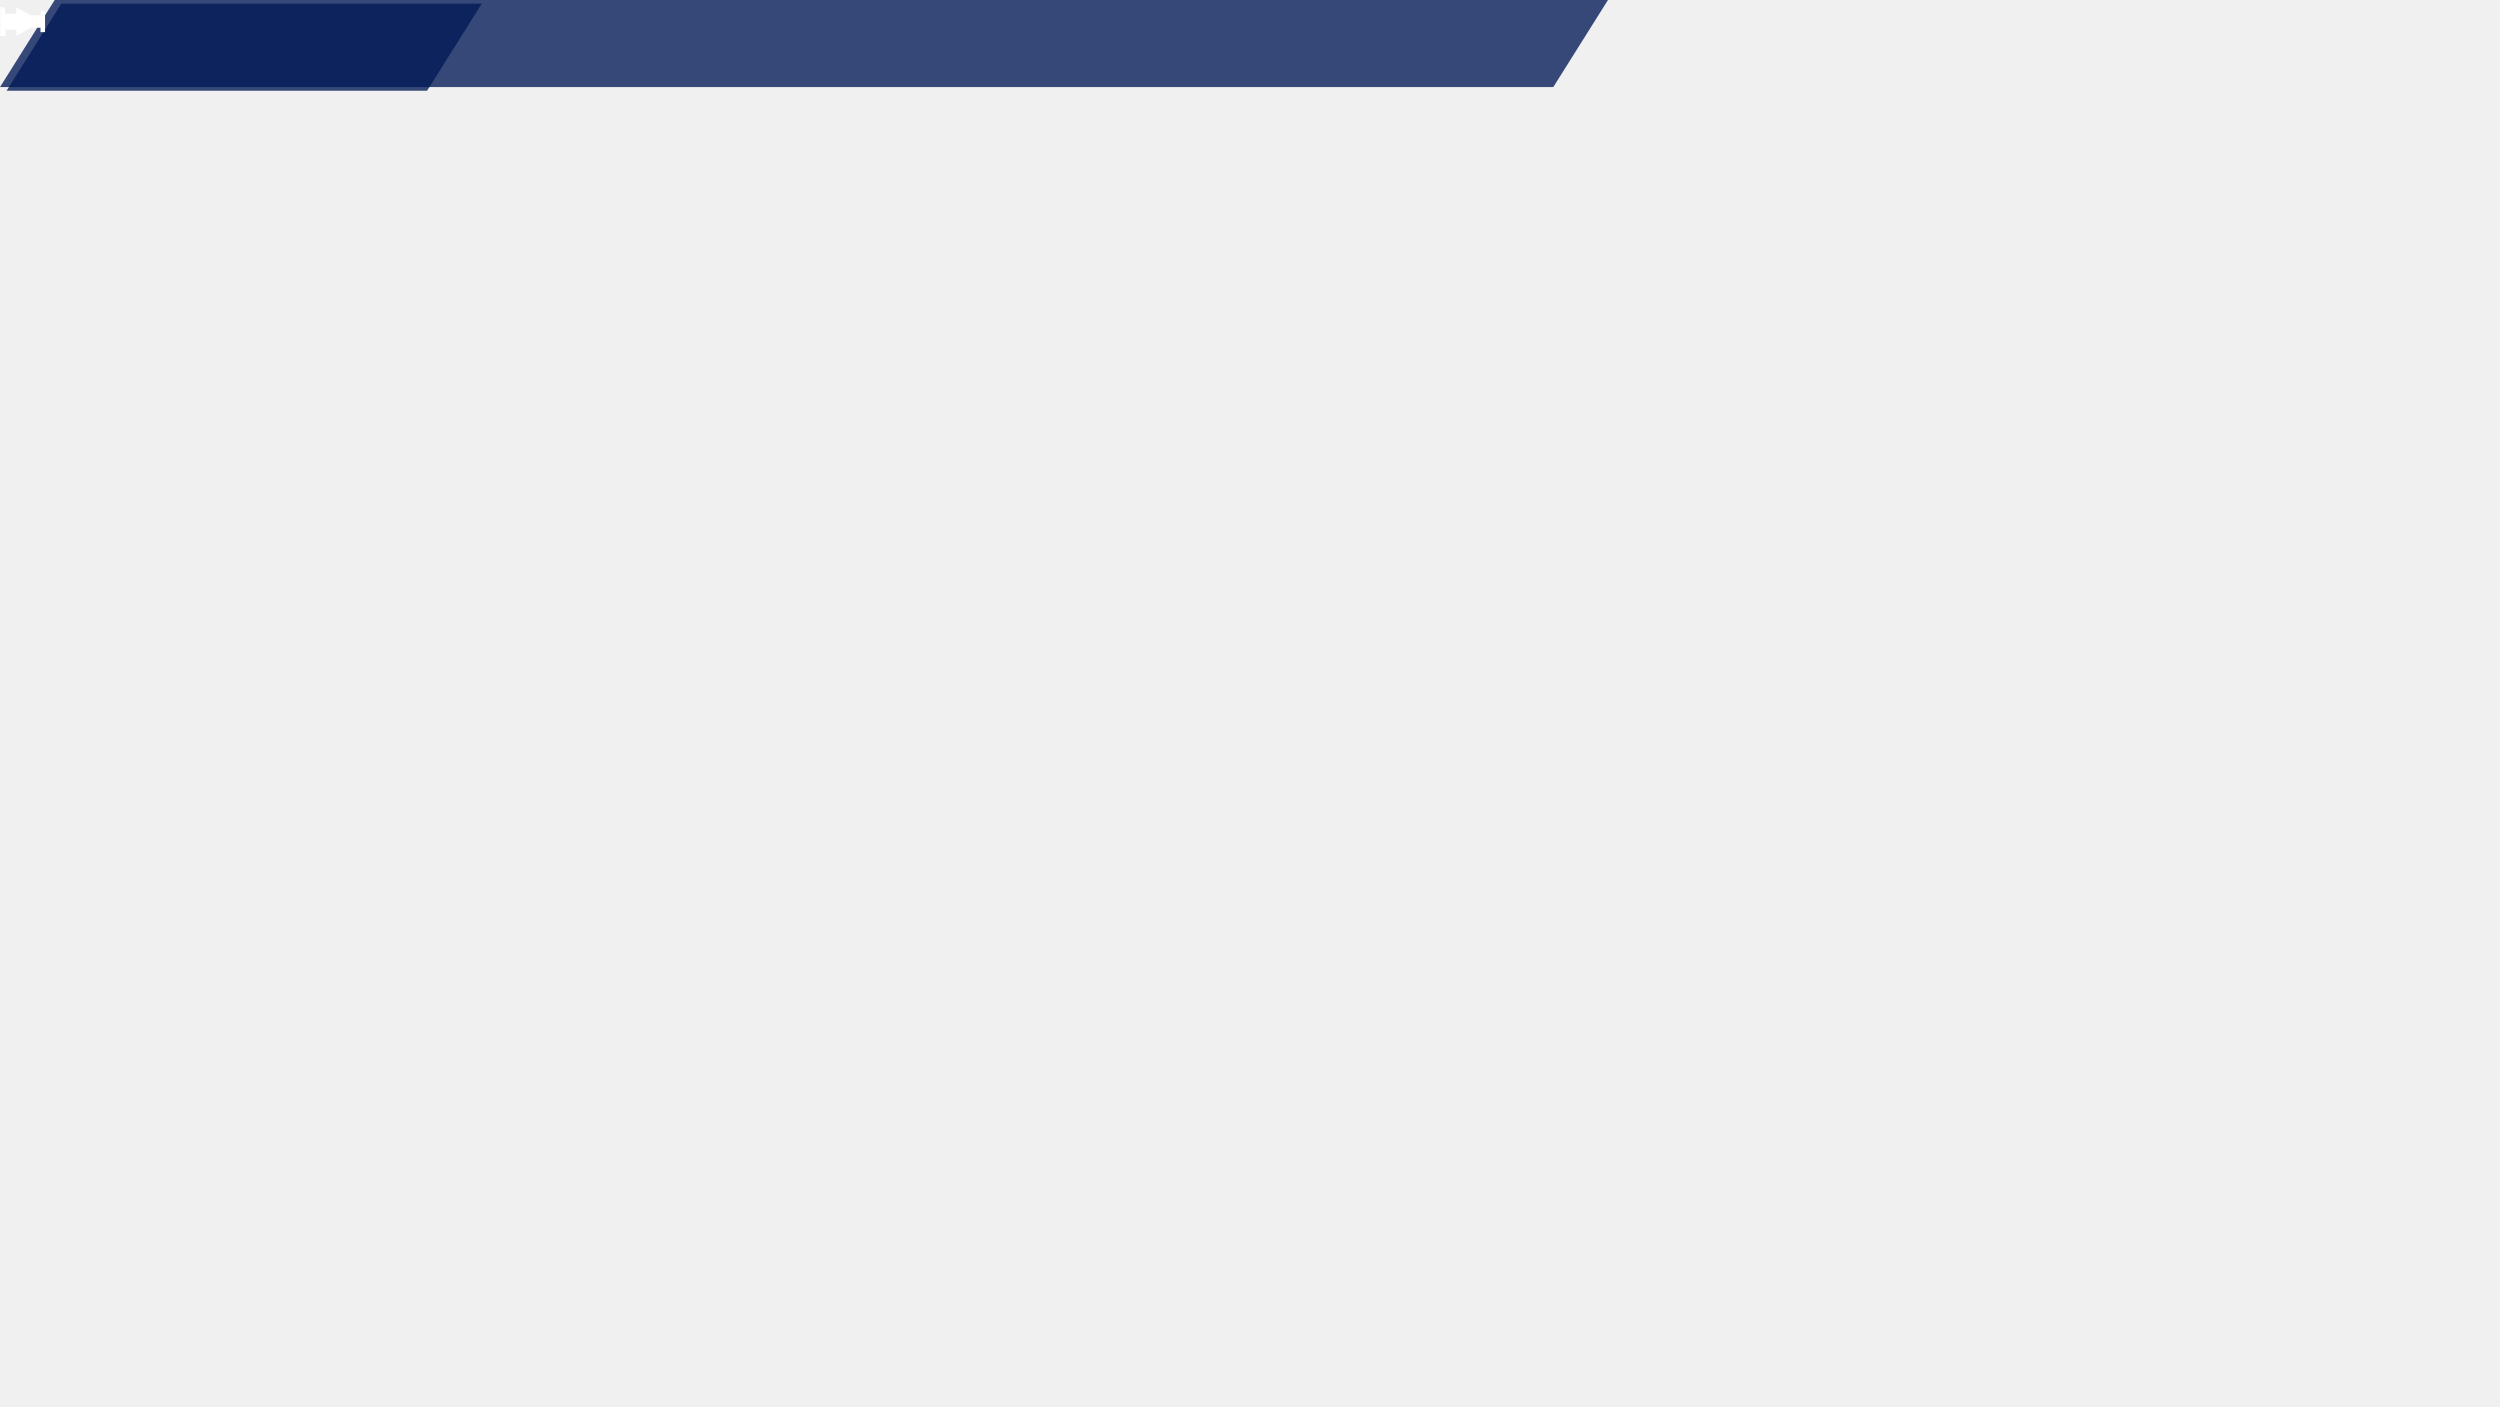
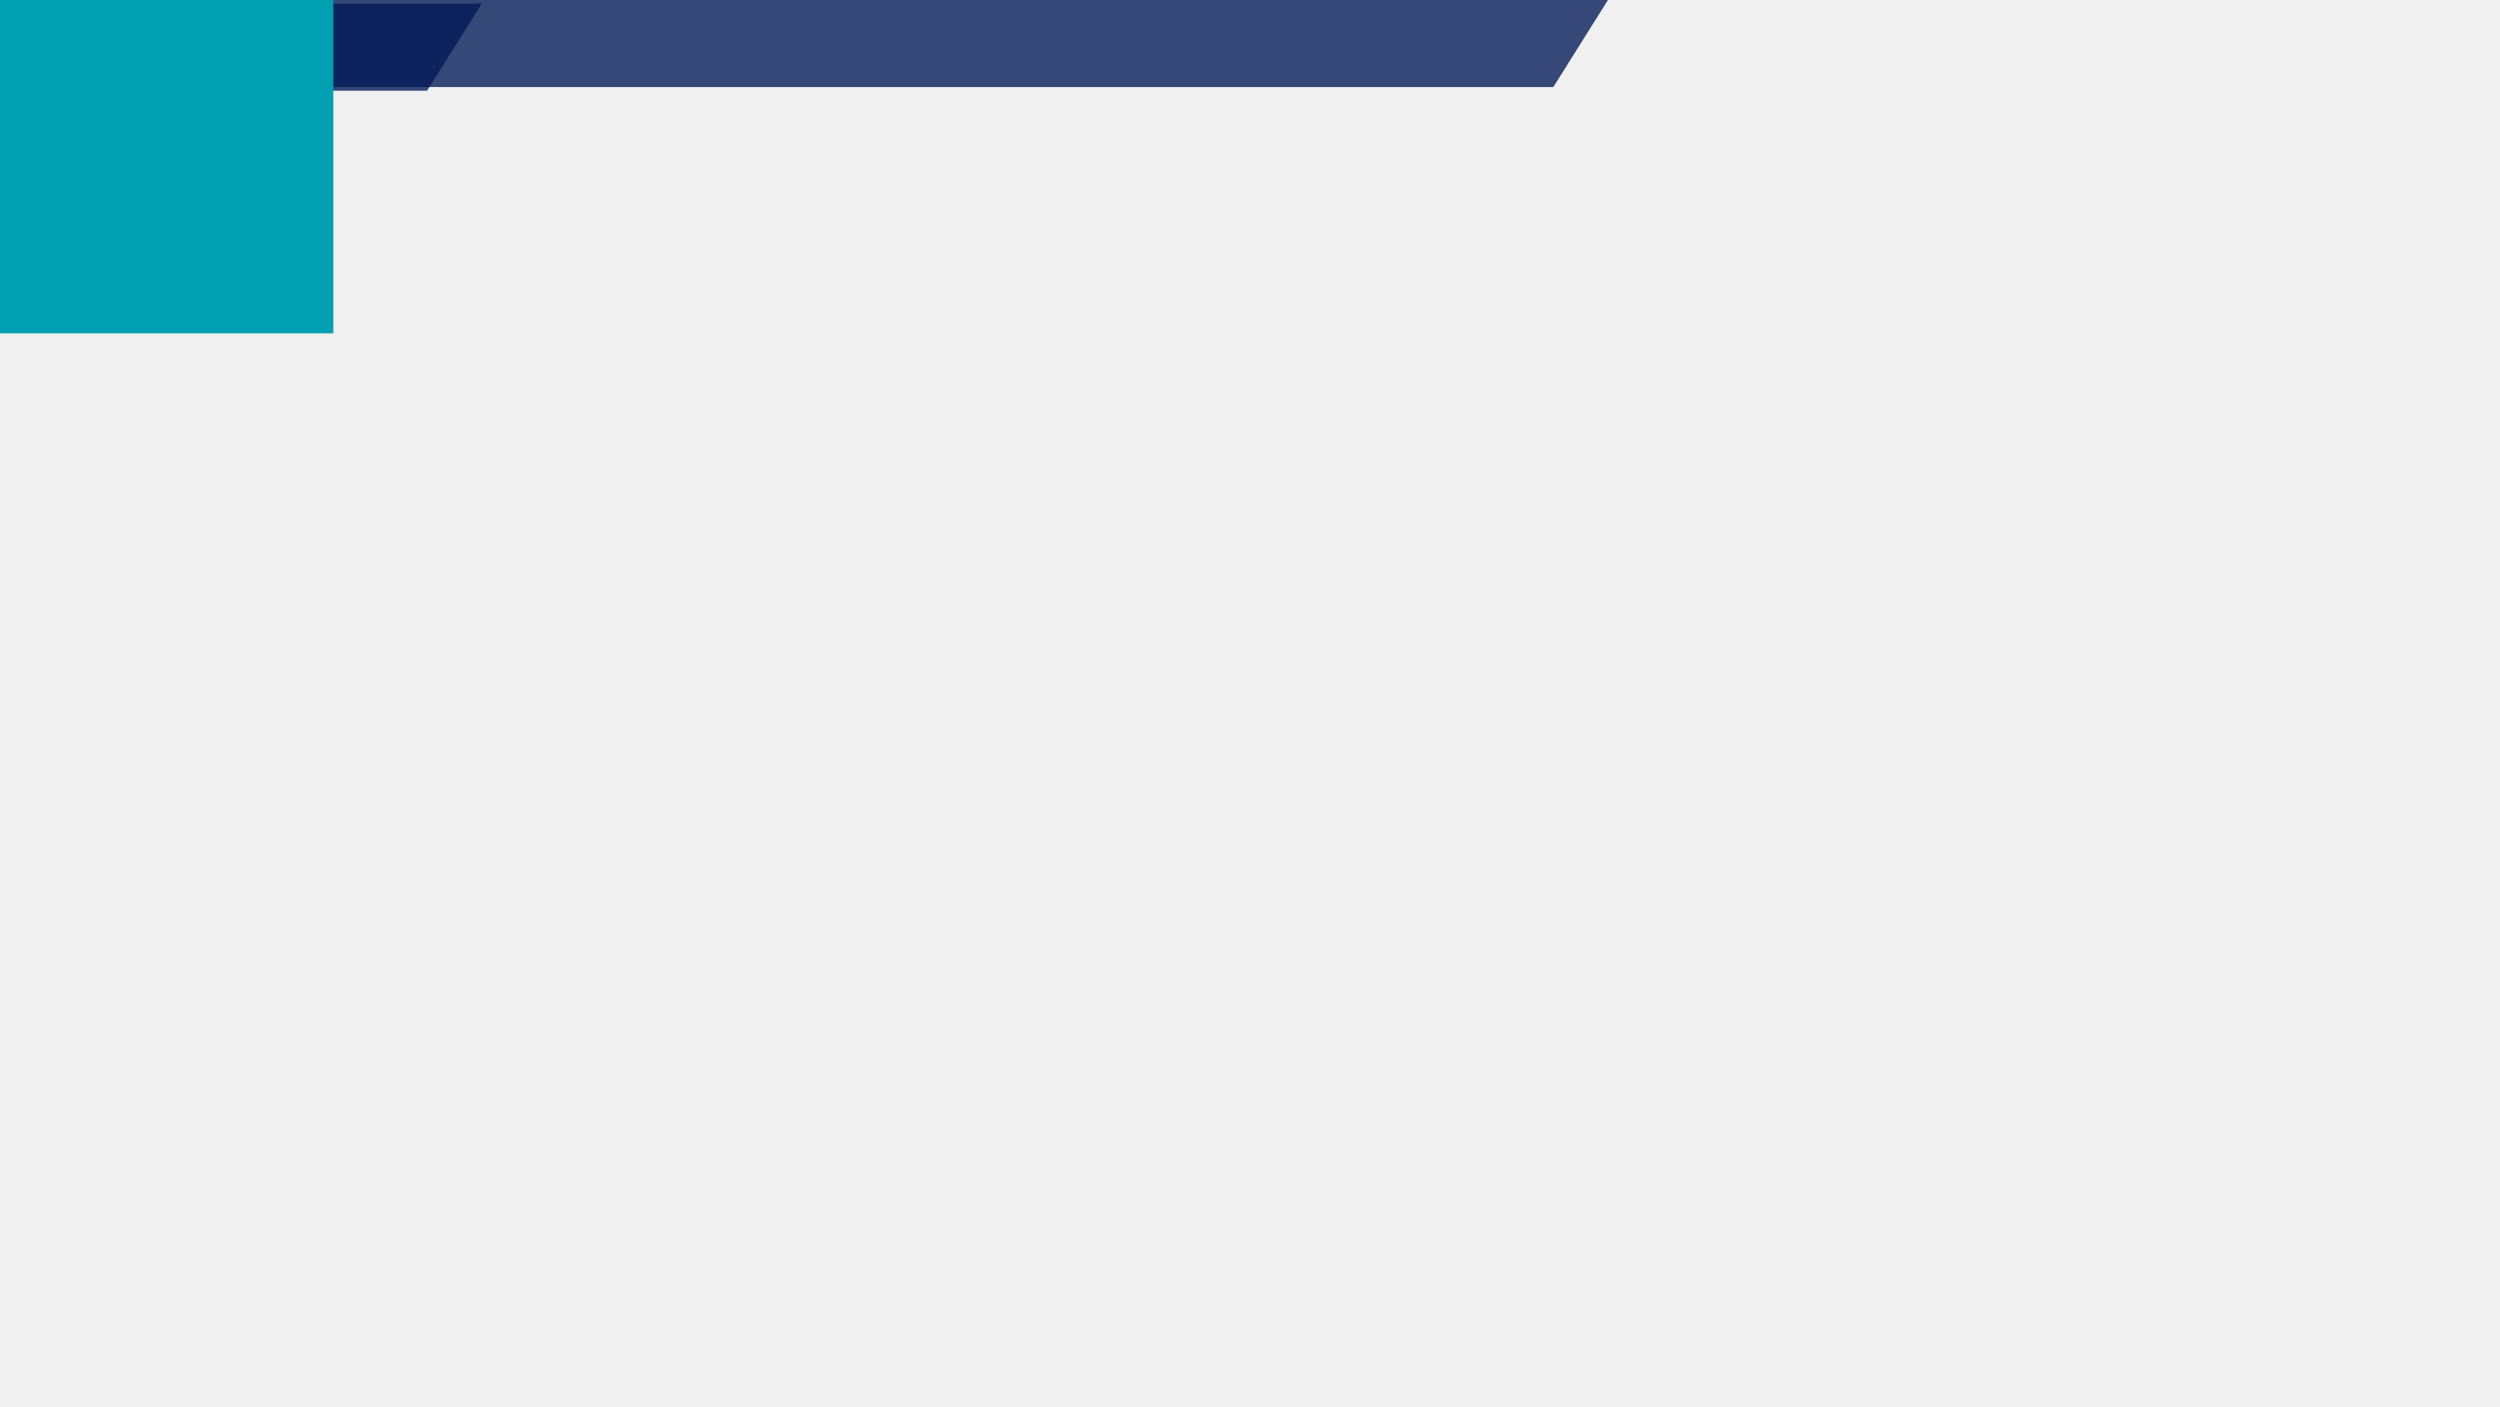
<svg xmlns="http://www.w3.org/2000/svg" xmlns:ns1="http://www.pistol.one/namespaces/traktor" width="1280" height="720" viewBox="0 0 338.667 190.5" version="1.1" id="svg1">
  <defs id="defs1" />
  <g id="MC_TextBackground" ns1:sprite="1" style="display:inline">
    <path id="rect351" style="opacity:1;fill:#001956;fill-opacity:0.779;stroke:none;stop-color:#000000" d="M 8.298,0.5 H 65.26 L 57.852,12.295 H 0.89 Z" />
  </g>
  <g id="MC_RacePositionBg" ns1:sprite="1" style="display:inline">
    <path id="rect351-7" style="display:inline;fill:#001956;fill-opacity:0.779;stroke:none;stop-color:#000000" d="m 7.408,0 h 210.42 l -7.408,11.795 H 0 Z" />
  </g>
  <g id="MC_Kart" ns1:sprite="1">
    <path style="opacity:1;fill:#ffffff;fill-opacity:1;stroke-width:0.786;stroke-linecap:round" d="m 0.033,0.976 0.641,0.024 V 1.866 H 2.205 V 0.997 L 4.202,2.086 H 5.535 V 1.483 H 6.102 V 4.355 H 5.485 V 3.761 H 4.178 L 2.229,4.85 V 4.041 H 0.724 V 4.862 H 0.033 Z" id="path2" />
  </g>
+   <g id="MC_LevelBox" style="stroke:none;fill:#00ff00;fill-opacity:1" ns1:sprite="1">
+     <rect style="fill:#009fb2;fill-opacity:1;stroke:none;stroke-width:0.5;-inkscape-stroke:none;stop-color:#000000" id="rect291" width="45.156" height="45.156" x="0" y="0" />
+   </g>
</svg>
